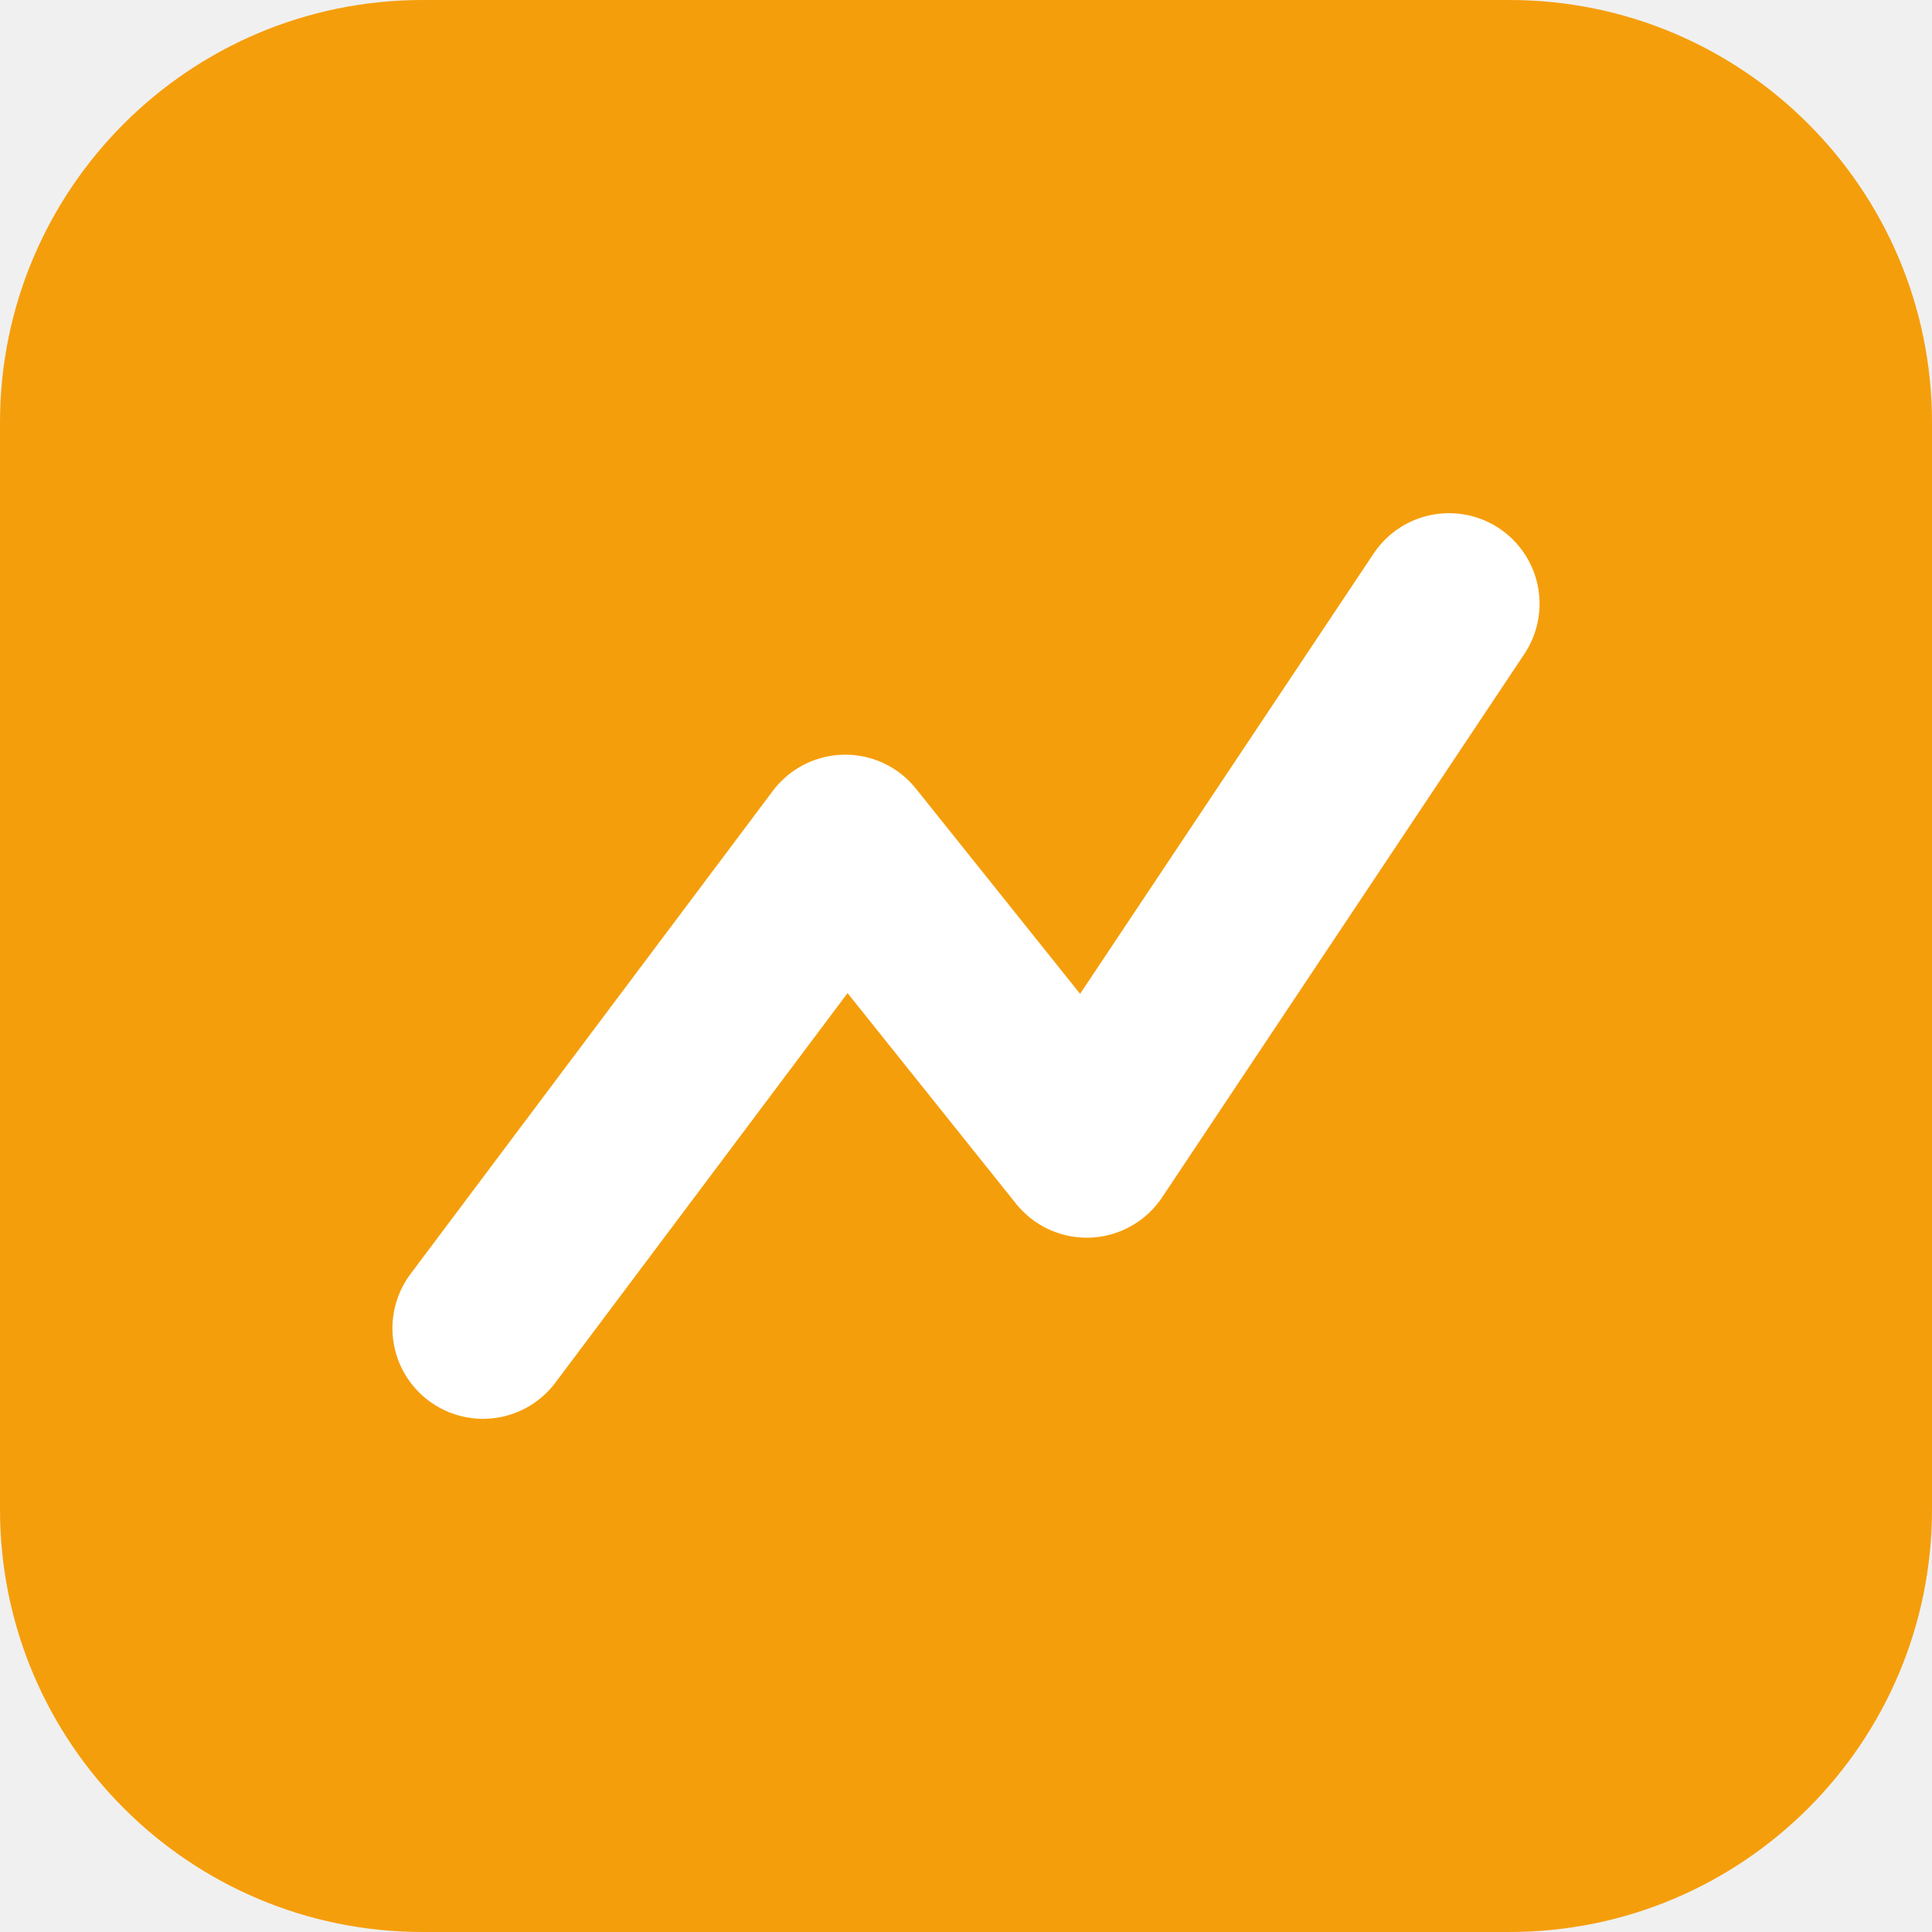
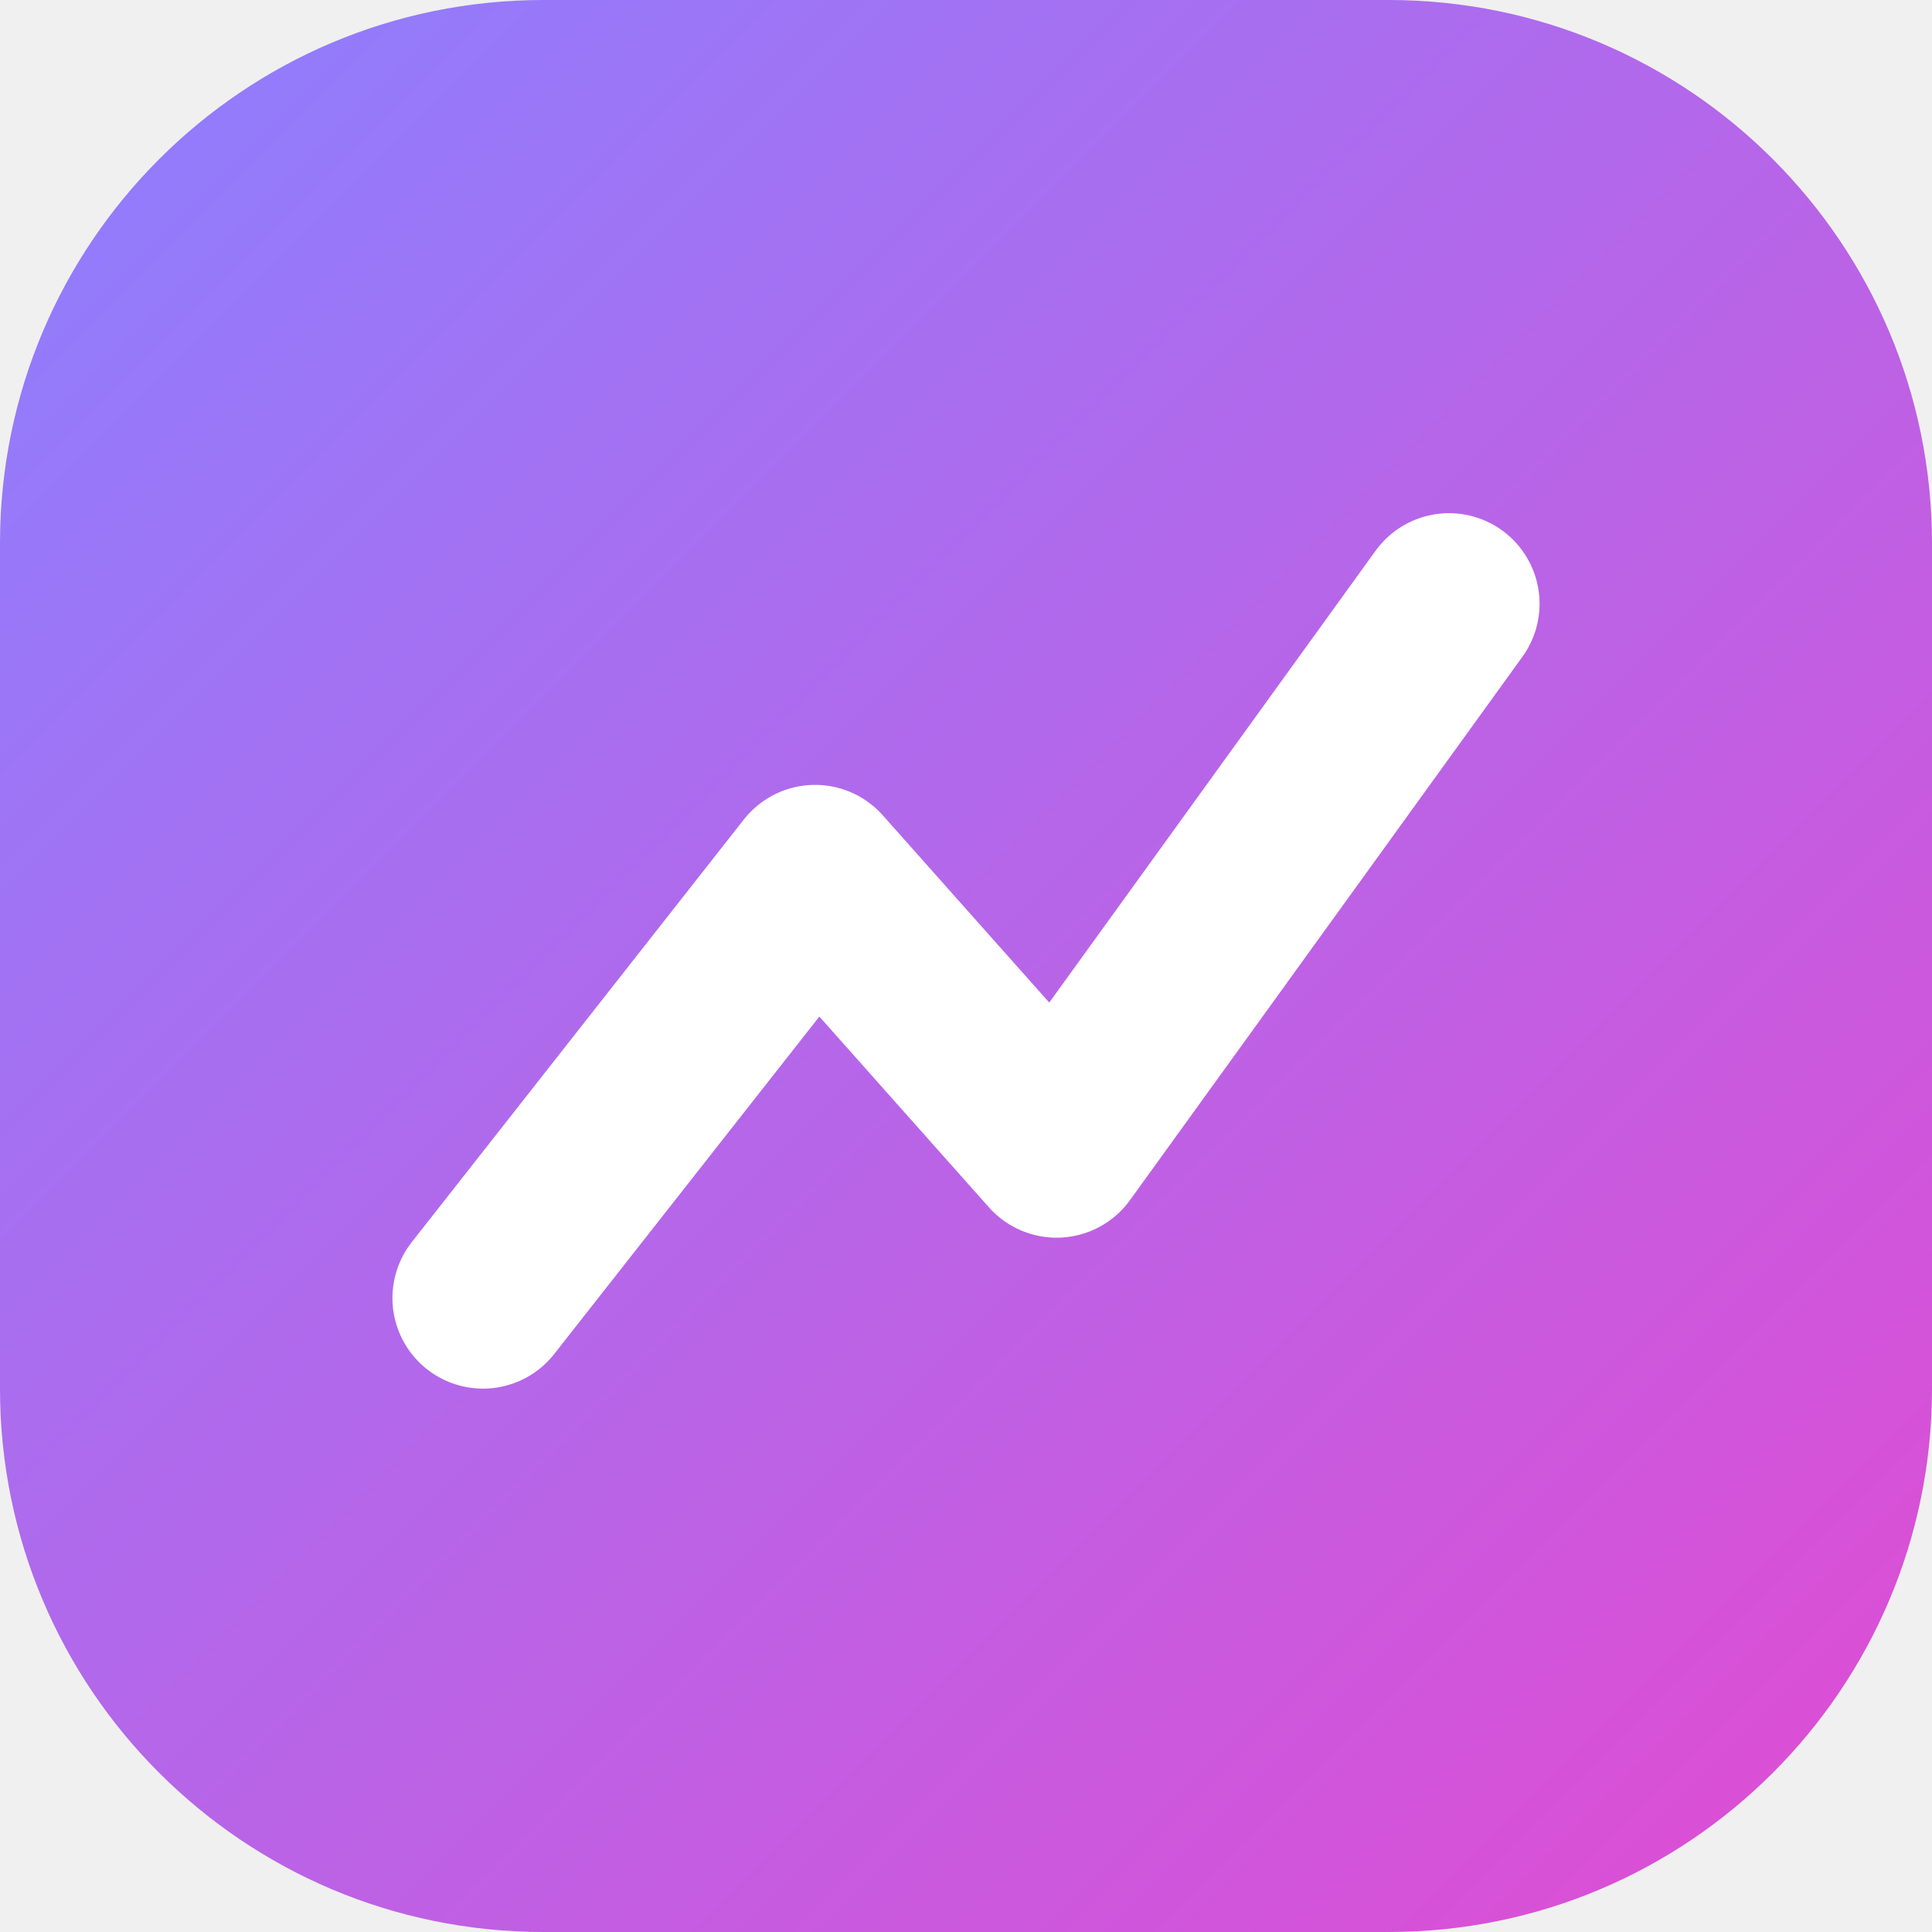
<svg xmlns="http://www.w3.org/2000/svg" viewBox="0 0 32 32">
-   <rect width="32" height="32" rx="7" fill="#f59e0b" />
-   <path d="M8 22l6-8 4 5 6-9" stroke="white" stroke-width="3" fill="none" stroke-linecap="round" stroke-linejoin="round" />
+   <defs>
+     <linearGradient id="g" x1="0" y1="0" x2="1" y2="1">
+       <stop offset="0" stop-color="#8b80ff" />
+       <stop offset="1" stop-color="#e14bd2" />
+     </linearGradient>
+   </defs>
+   <rect width="32" height="32" rx="9" fill="url(#g)" />
+   <path d="M8 21.5l5.5-7 4 4.5L24 10" stroke="#fff" stroke-width="3" fill="none" stroke-linecap="round" stroke-linejoin="round" />
</svg>
